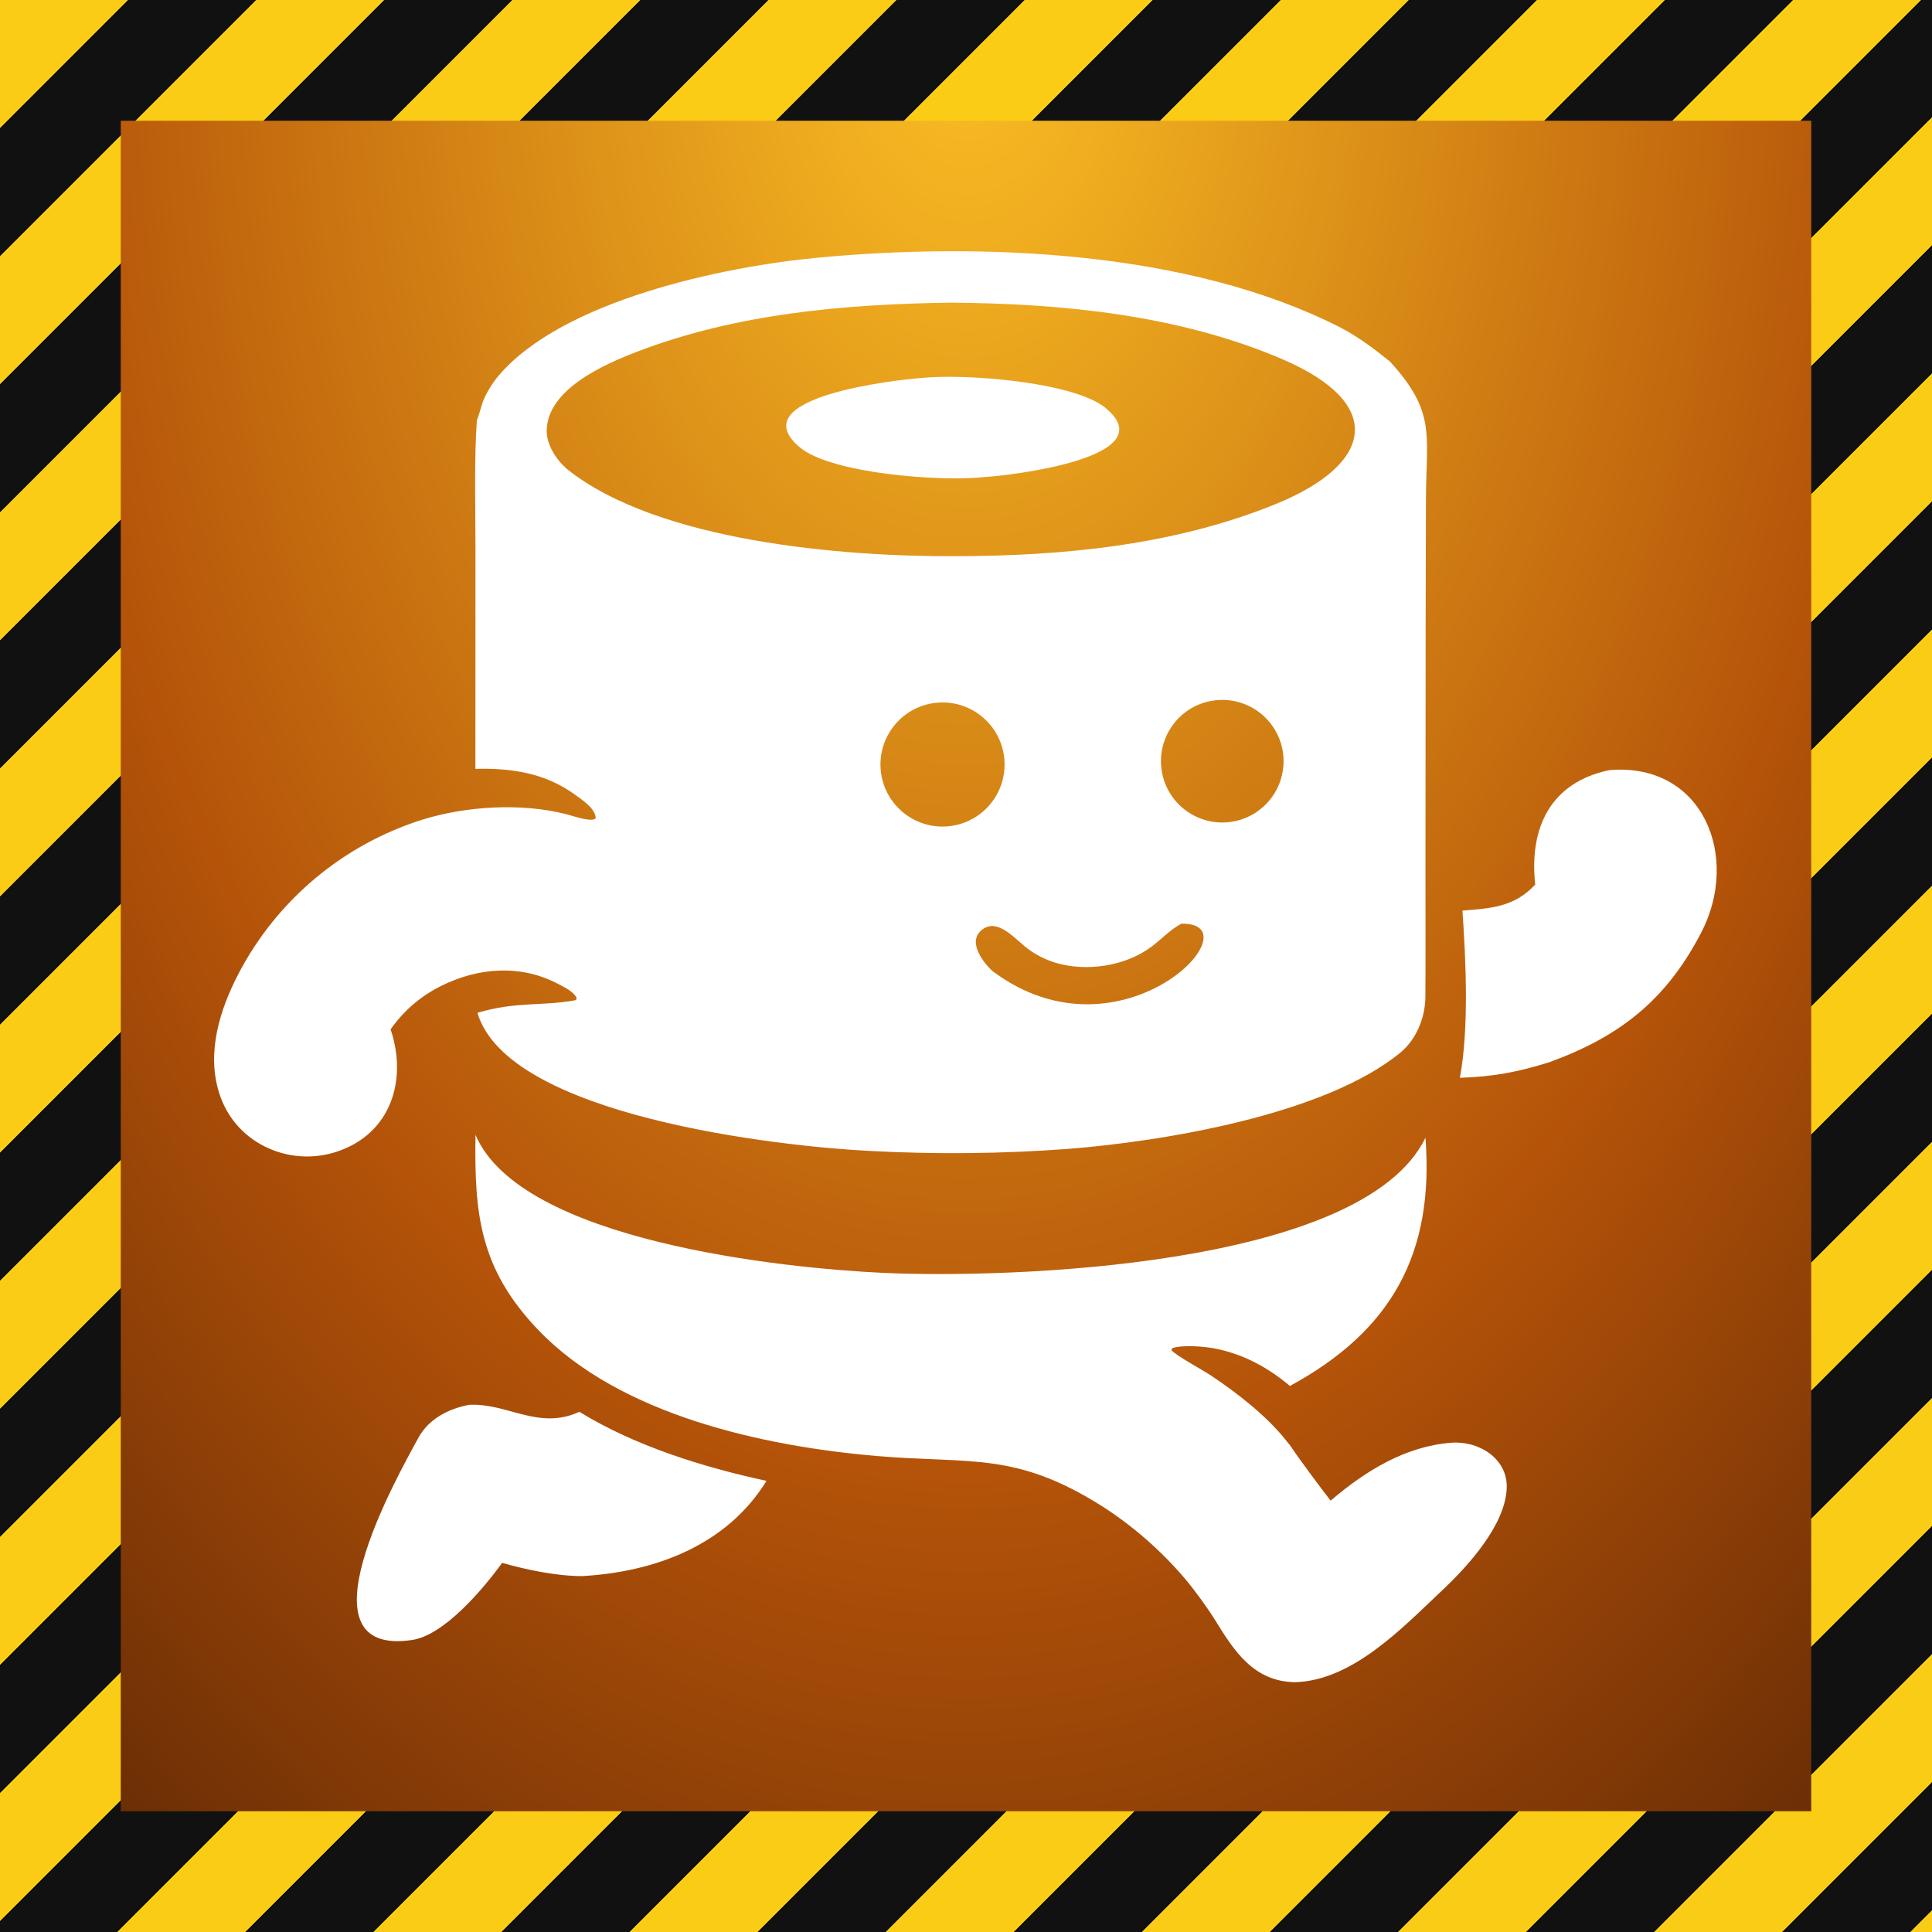
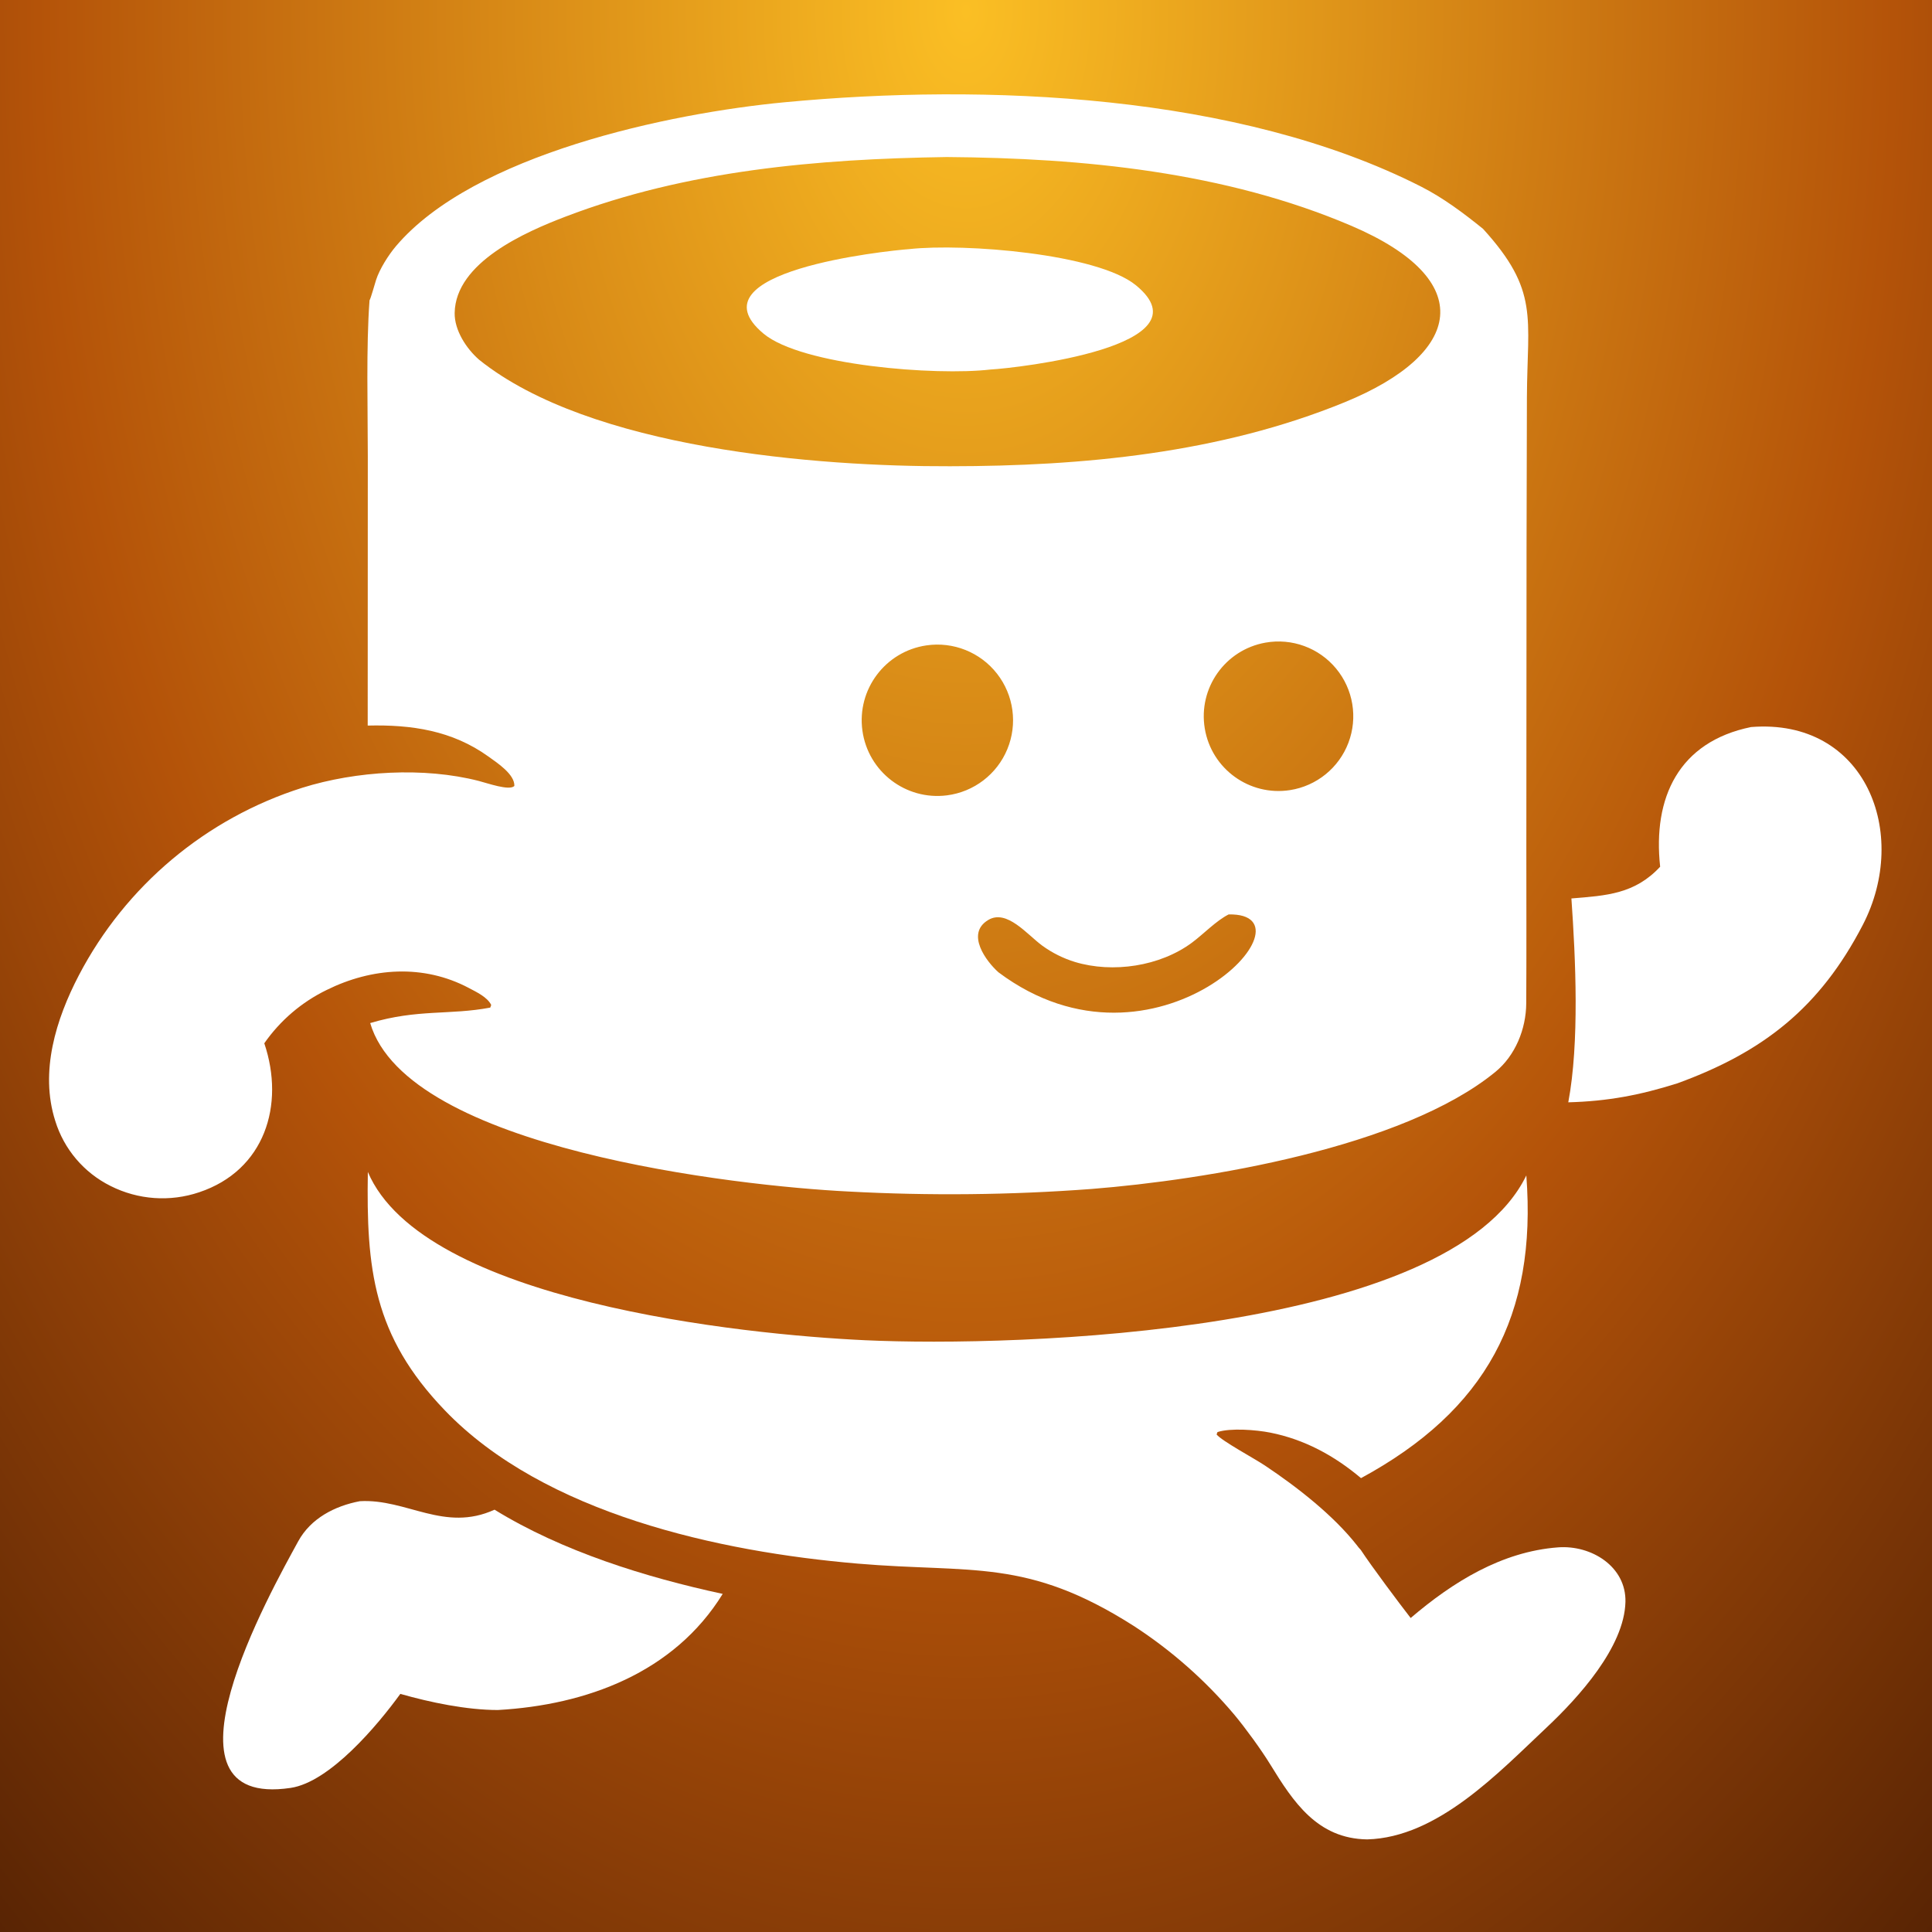
<svg xmlns="http://www.w3.org/2000/svg" width="512" height="512" viewBox="0 0 512 512">
  <defs>
    <radialGradient id="bg" cx="0" cy="0" r="1" gradientUnits="userSpaceOnUse" gradientTransform="translate(256 0) rotate(90) scale(715 452.457)">
      <stop stop-color="#FBBF24" />
      <stop offset="0.55" stop-color="#B45309" />
      <stop offset="1" stop-color="#451A03" />
    </radialGradient>
-     <pattern id="hz" width="48" height="48" patternUnits="userSpaceOnUse" patternTransform="rotate(45)">
-       <rect width="48" height="48" fill="#111" />
-       <rect width="24" height="48" fill="#FACC15" />
-     </pattern>
  </defs>
-   <rect width="512" height="512" fill="url(#hz)" />
-   <rect x="32" y="32" width="448" height="448" fill="url(#bg)" />
-   <g transform="translate(256 256) scale(0.82) translate(-256 -256)">
+   <rect width="512" height="512" fill="url(#bg)" />
+   <g>
    <path d="M240.965 66.015C255.533 64.417 290.787 67.227 301.016 75.587C320.838 91.788 269.405 97.556 262.432 97.93C248.025 99.618 212.476 96.873 202.342 88.416C182.594 71.935 234.801 66.475 240.965 66.015Z" fill="white" />
    <path d="M207.955 27.098C261.025 22.073 328.07 24.805 376.583 49.442C382.513 52.453 387.932 56.538 393.014 60.641C407.963 77.064 404.749 84.107 404.646 105.247L404.55 144.949L404.496 224.941C404.495 238.553 404.548 252.336 404.468 265.897C404.428 272.7 401.567 279.749 396.292 284.066C371.707 304.187 319.424 312.699 289.253 315.089C267.804 316.697 246.273 316.92 224.795 315.76C195.512 314.303 107.946 304.493 98.103 271.124C110.686 267.37 119.147 269.063 129.924 267.024L130.177 266.324C129.147 264.238 126.271 262.898 124.252 261.828C112.218 255.449 98.543 256.414 86.553 262.361C79.933 265.58 74.248 270.441 70.041 276.479C75.567 292.86 70.129 310.16 52.801 315.956C45.063 318.572 36.599 317.975 29.305 314.296C22.257 310.794 16.953 304.552 14.637 297.029C10.489 284.003 14.831 270.095 20.903 258.452C33.303 234.727 54.584 216.866 80.101 208.768C94.35 204.303 112.291 203.216 126.858 206.951C129.171 207.544 135.019 209.636 136.313 208.287C136.435 205.209 131.765 202.163 129.469 200.511C119.817 193.565 109.021 192.004 97.445 192.284L97.472 120.984C97.472 108.443 97.016 91.788 97.929 79.594C98.255 79.101 99.339 75.201 99.651 74.223C100.585 71.303 102.963 67.56 104.935 65.234C125.563 40.906 177.338 29.996 207.955 27.098ZM325.604 242.332C322.339 243.964 318.925 247.551 315.885 249.809C307.412 256.1 294.872 257.962 284.864 254.929C281.756 253.974 278.828 252.51 276.199 250.598C272.245 247.704 266.825 240.87 261.912 243.792C255.8 247.428 261.413 254.839 264.609 257.675C306.335 288.883 350.371 241.835 325.604 242.332ZM264.224 178.534C259.782 172.847 252.627 169.985 245.488 171.038C234.613 172.644 227.056 182.704 228.544 193.597C230.033 204.489 240.014 212.152 250.922 210.779C258.081 209.878 264.205 205.2 266.957 198.529C269.709 191.858 268.665 184.222 264.224 178.534ZM354.077 177.171C349.53 171.681 342.383 169.059 335.364 170.303C324.671 172.198 317.498 182.348 319.278 193.06C321.059 203.772 331.132 211.053 341.861 209.388C348.905 208.294 354.819 203.501 357.347 196.835C359.874 190.169 358.625 182.66 354.077 177.171ZM250.903 41.615C216.732 42.118 181.935 45.125 149.769 57.446C139.293 61.458 120.722 69.527 120.491 82.919C120.413 87.513 123.573 92.384 126.987 95.349C156.445 118.975 216.72 123.68 251.783 123.559C286.866 123.539 323.312 120.137 356.387 106.584C387.686 93.758 391.85 74.247 358.099 59.83C324.688 45.56 287.143 41.88 250.903 41.615Z" fill="white" />
    <path d="M97.481 310.572C112.1 344.931 196.895 353.677 229.266 355.176C269.507 357.039 384.158 353.473 404.491 311.5C407.34 348.709 393.736 373.801 360.683 391.721C353.619 385.769 345.71 381.461 336.614 379.657C332.949 378.929 326.126 378.379 322.649 379.51L322.408 380.145C323.783 381.871 332.355 386.467 335.226 388.384C343.703 394.043 353.4 401.58 359.68 409.622L360.019 410.065L360.63 410.755C363.472 415.09 370.789 424.86 373.842 428.787C384.99 419.267 397.946 411.193 412.891 410.068C421.743 409.402 430.993 415.17 430.758 424.54C430.458 436.518 418.29 449.882 409.889 457.784C397.099 469.812 380.983 486.958 362.319 487.459C349.104 487.276 342.72 477.502 336.651 467.625C334.205 463.646 330.079 457.98 327.137 454.449C319.451 445.326 310.461 437.388 300.456 430.891C272.065 412.799 257.633 416.962 227.248 414.37C190.594 411.242 144.225 401.159 117.889 373.76C98.837 353.939 97.074 336.184 97.481 310.572Z" fill="white" />
    <path d="M95.372 397.83C107.793 397.125 117.722 406.161 131.059 400.084C149.026 411.136 170.982 417.965 191.523 422.399C178.635 443.304 155.385 451.853 131.941 453.172C123.695 453.171 114.015 451.161 106.092 448.897C100.061 457.218 87.435 472.259 77.016 473.814C39.355 479.433 71.741 421.789 79.034 408.453C82.341 402.407 88.68 399.098 95.372 397.83Z" fill="white" />
    <path d="M464.043 192.676C494.325 190.247 506.292 220.801 493.63 245.17C482.286 267.001 467.377 278.761 444.541 287.088C434.532 290.247 426.062 291.838 415.611 292.126C418.59 276.336 417.56 254.081 416.439 238.099C425.714 237.343 433.214 236.943 439.957 229.695C437.964 211.388 444.858 196.602 464.043 192.676Z" fill="white" />
  </g>
</svg>
